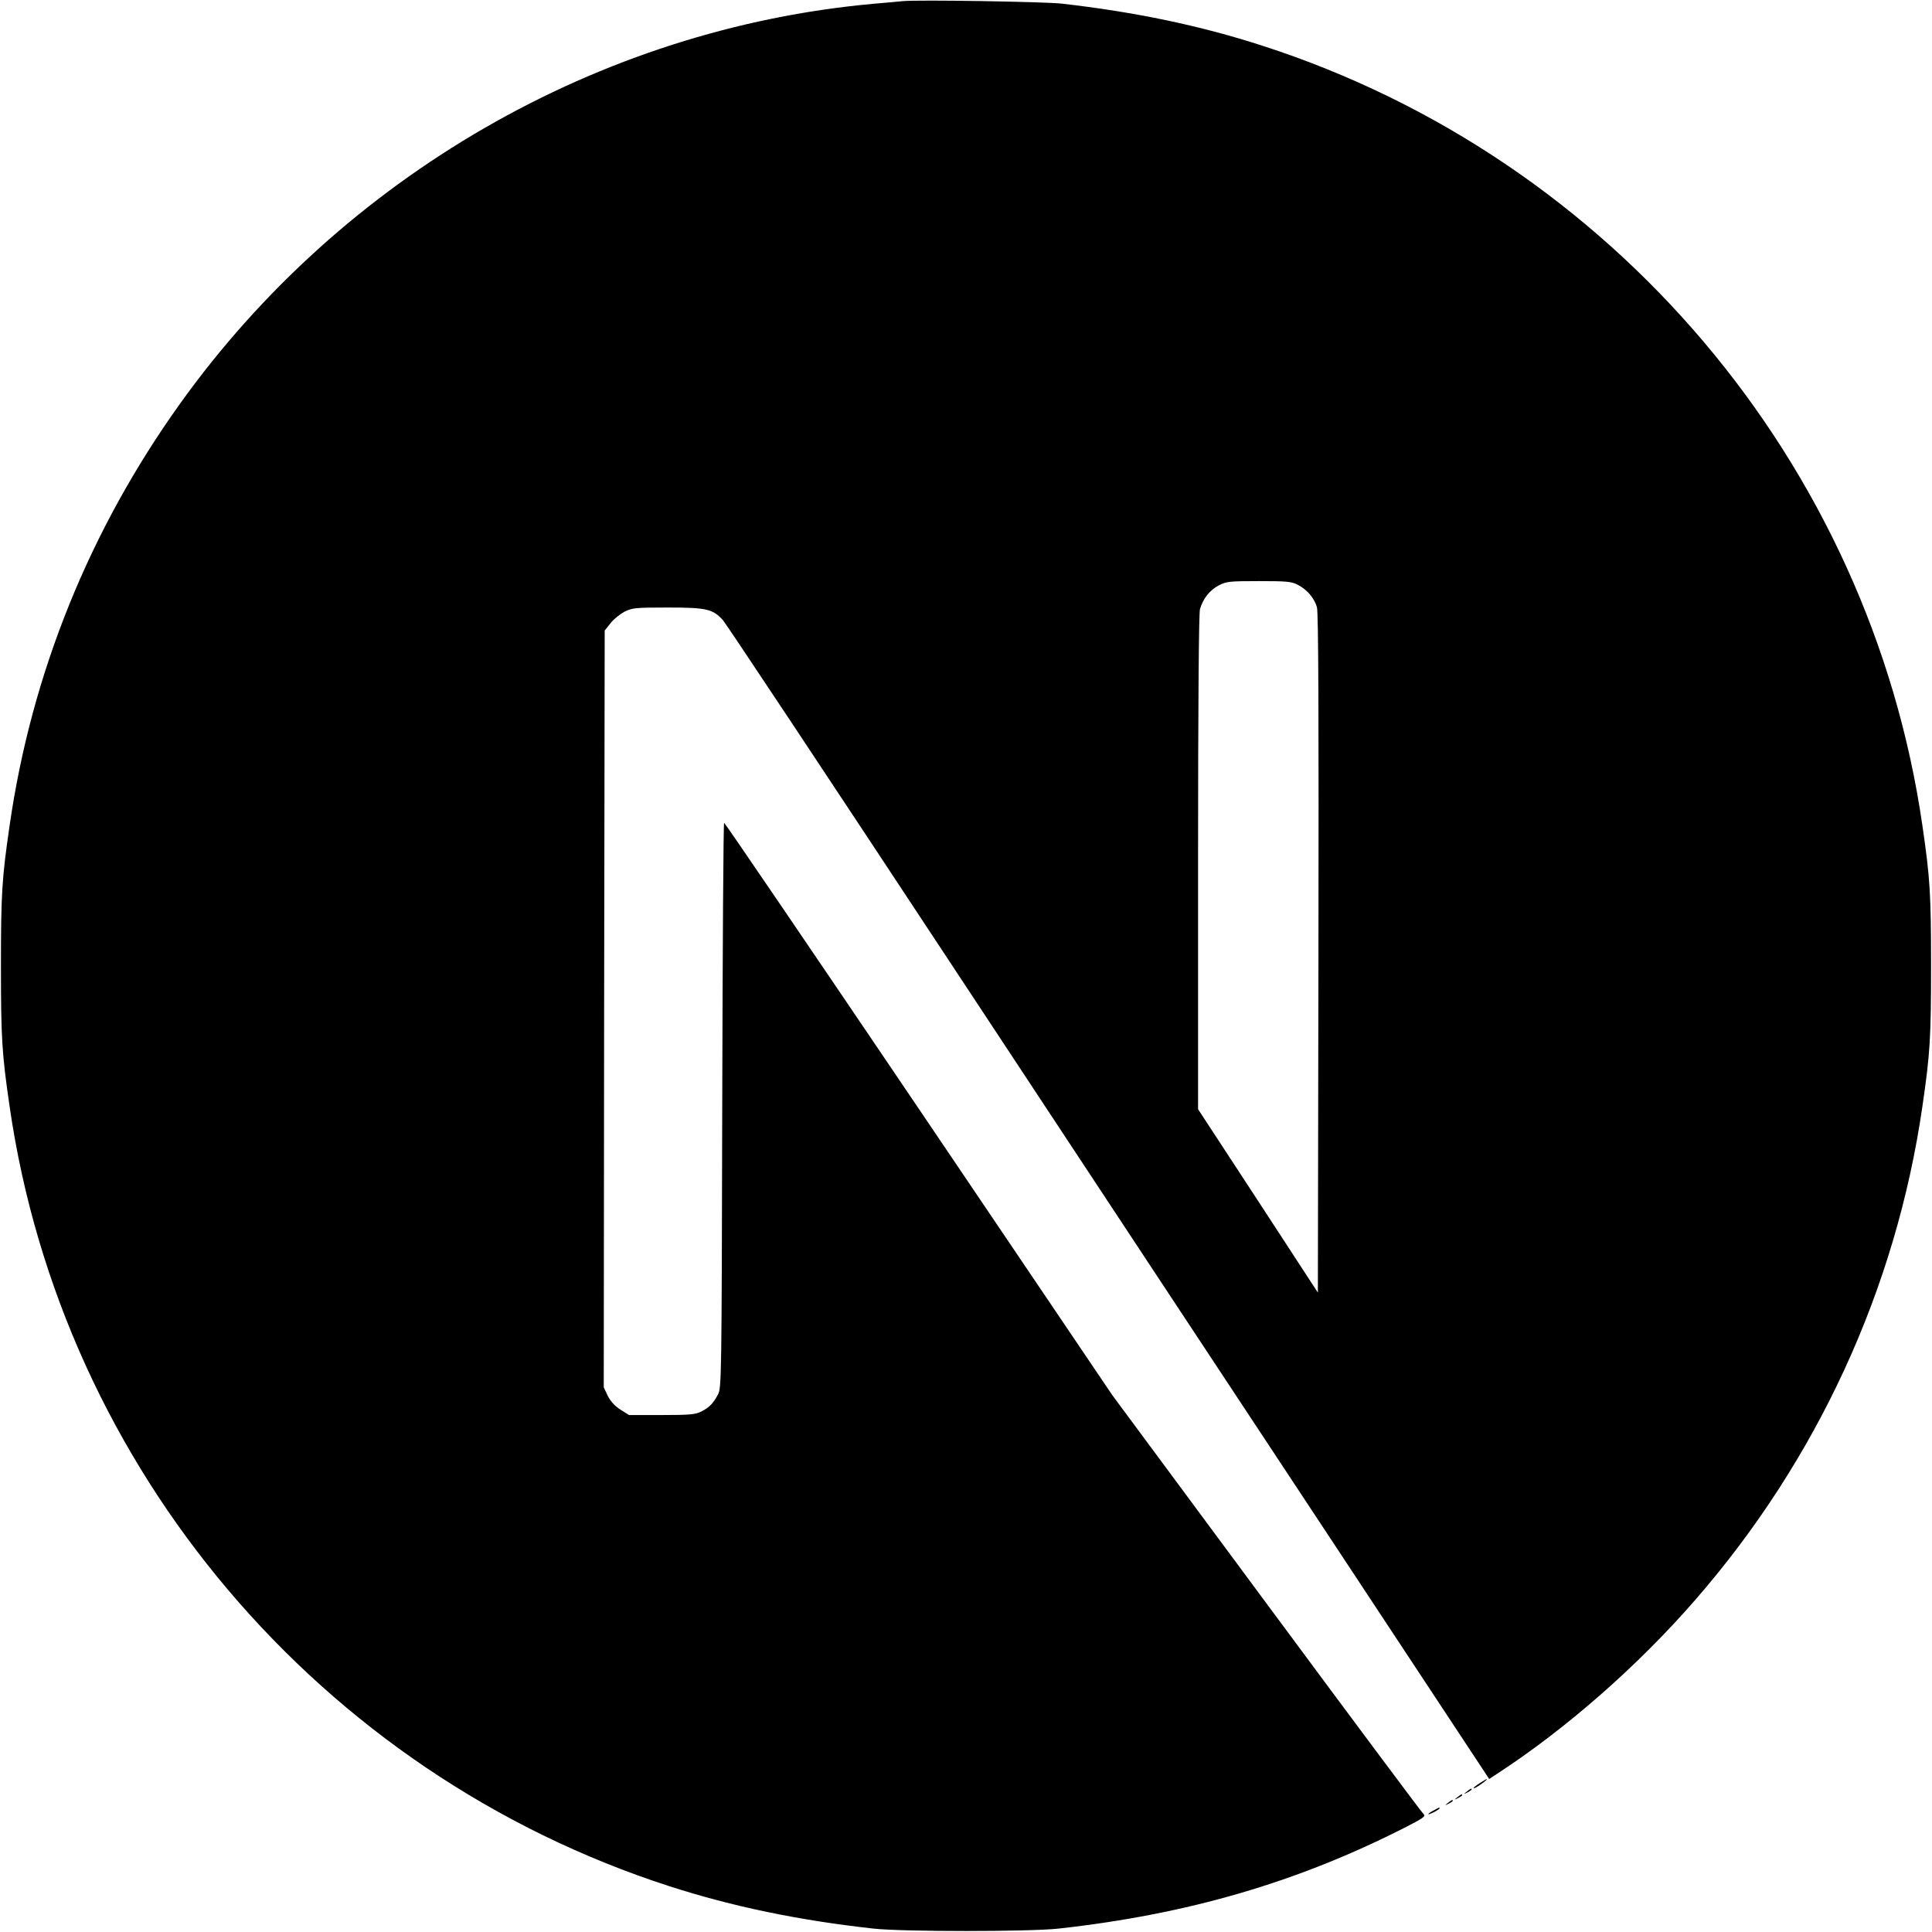
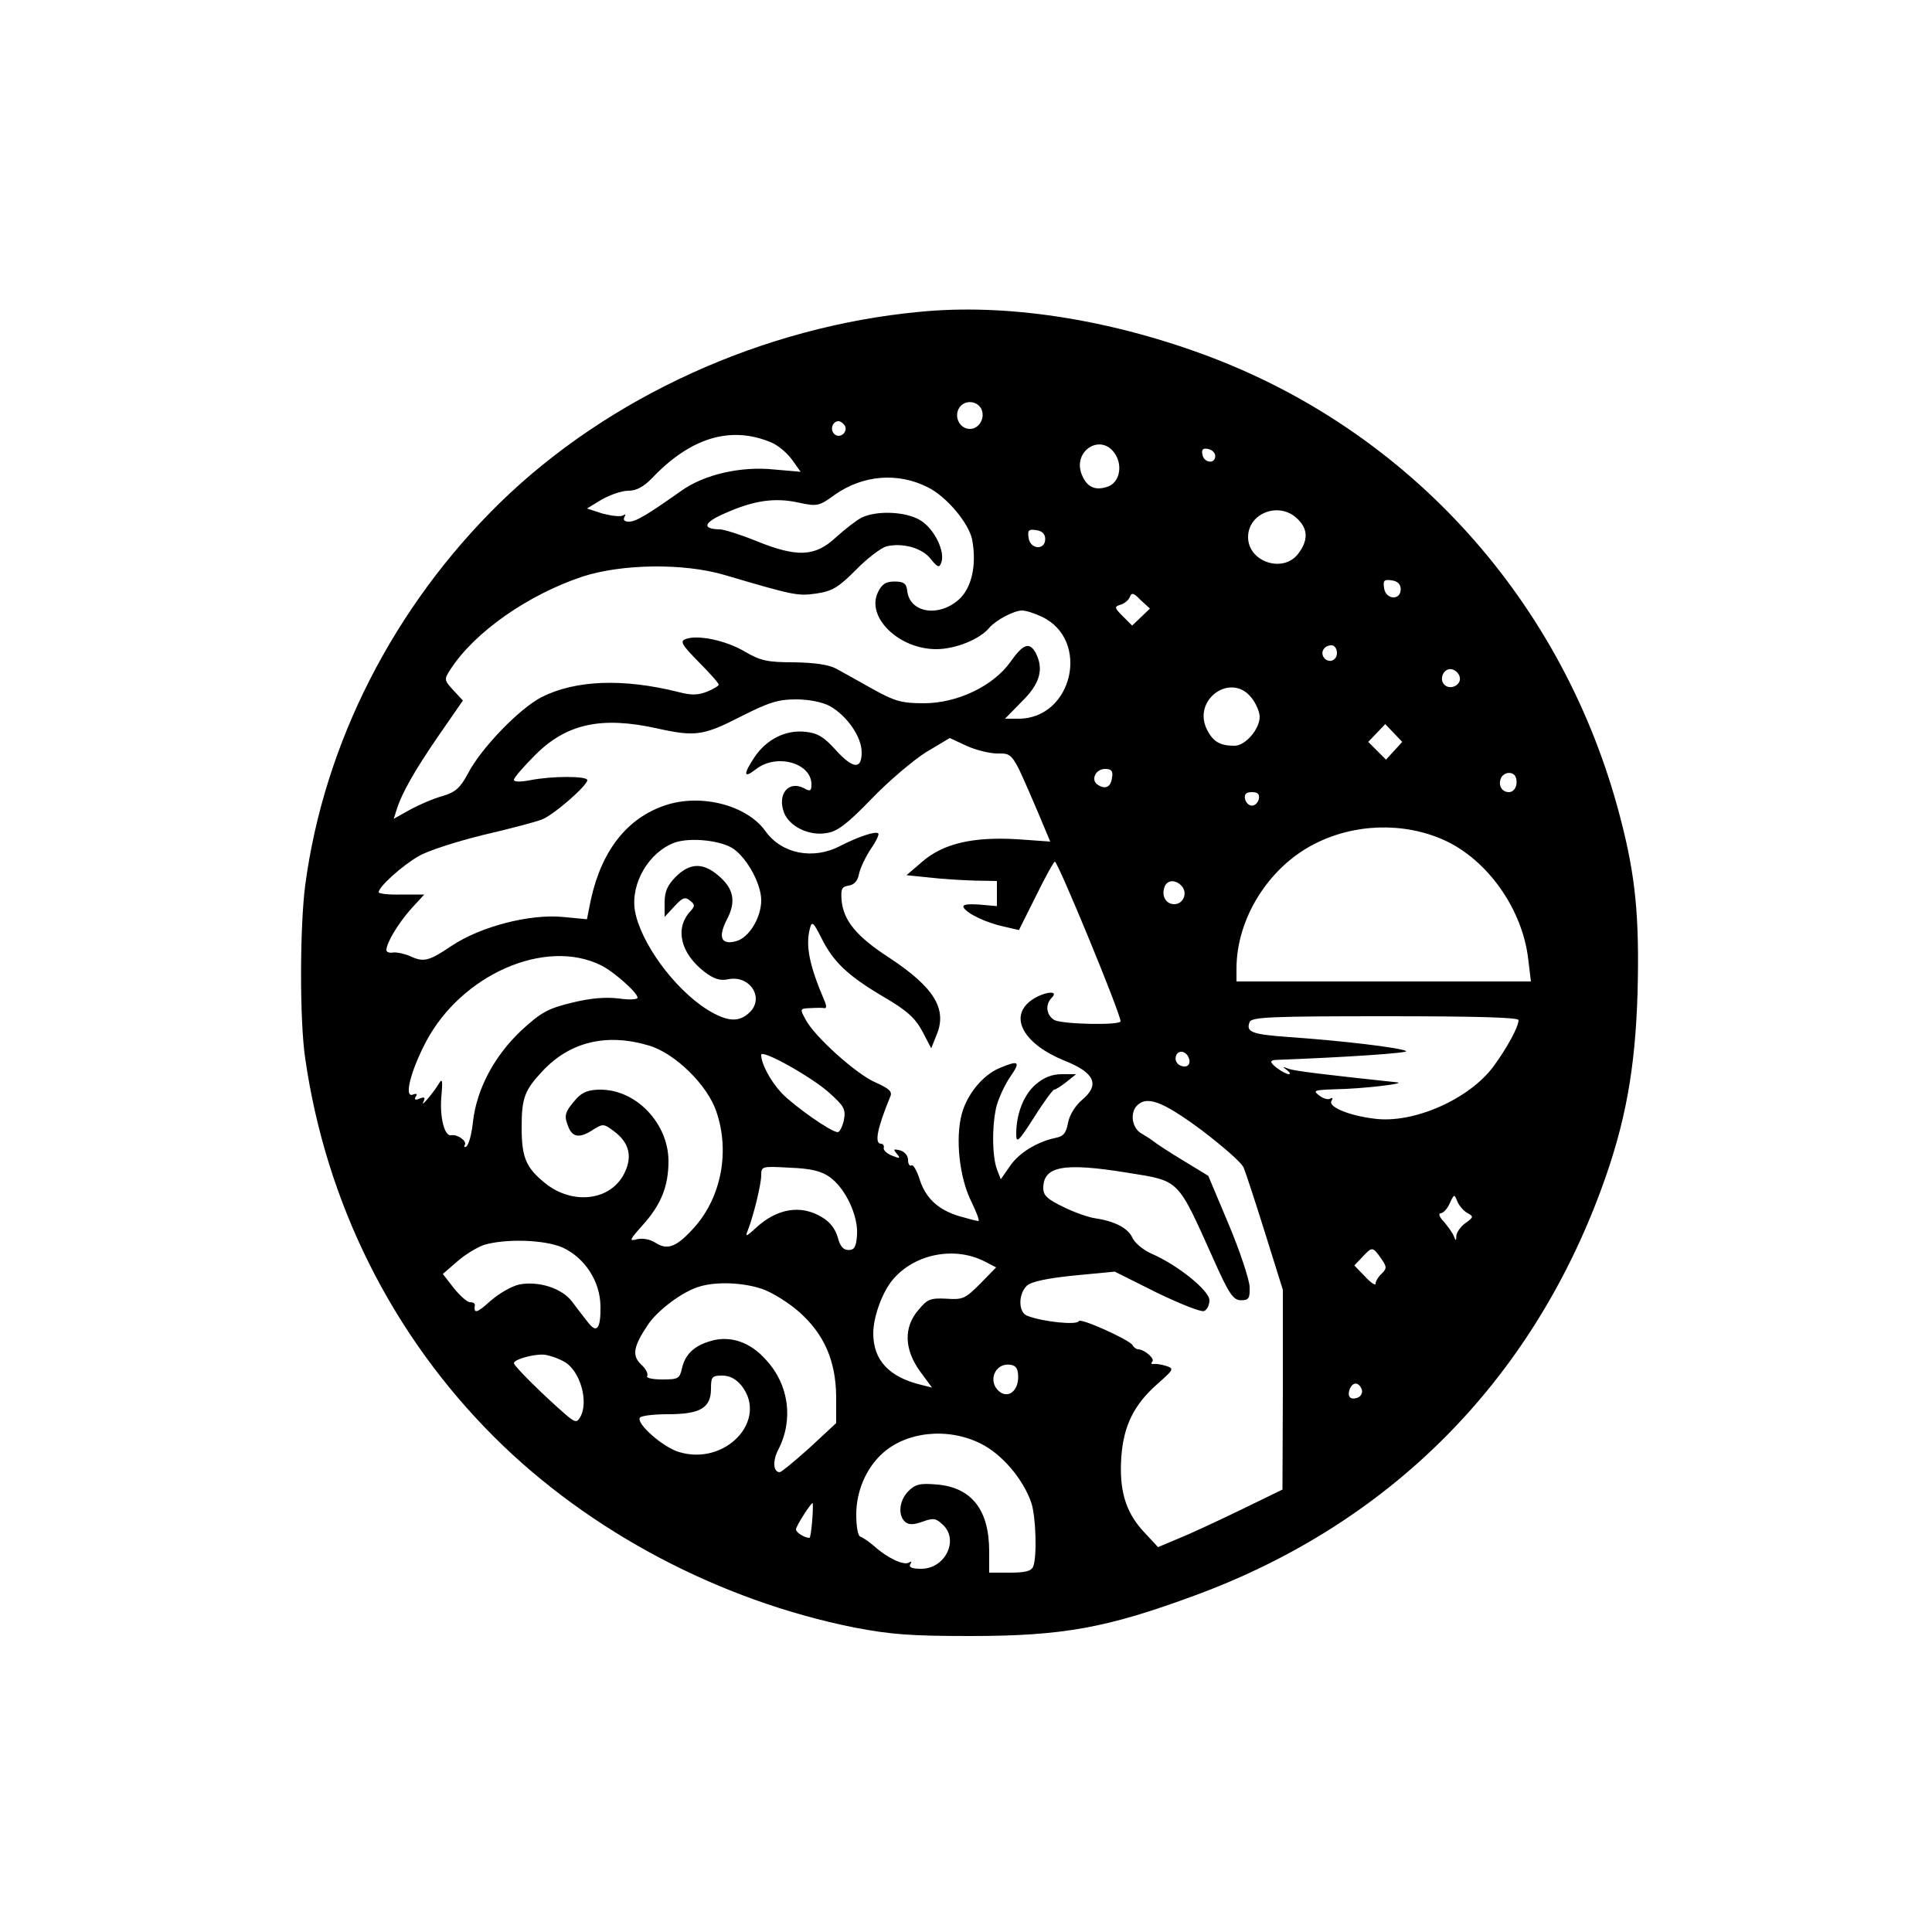
- <svg xmlns="http://www.w3.org/2000/svg" version="1.0" width="1024pt" height="1024pt" viewBox="0 0 1024 1024" preserveAspectRatio="xMidYMid meet">
-   <g transform="translate(0,1024) scale(0.1,-0.1)" fill="#000000" stroke="none">
-     <path d="M4785 10234 c-22 -2 -92 -9 -155 -14 -1453 -131 -2814 -915 -3676 -2120 -480 -670 -787 -1430 -903 -2235 -41 -281 -46 -364 -46 -745 0 -381 5 -464 46 -745 278 -1921 1645 -3535 3499 -4133 332 -107 682 -180 1080 -224 155 -17 825 -17 980 0 687 76 1269 246 1843 539 88 45 105 57 93 67 -8 6 -383 509 -833 1117 l-818 1105 -1025 1517 c-564 834 -1028 1516 -1032 1516 -4 1 -8 -673 -10 -1496 -3 -1441 -4 -1499 -22 -1533 -26 -49 -46 -69 -88 -91 -32 -16 -60 -19 -211 -19 l-173 0 -46 29 c-30 19 -52 44 -67 73 l-21 45 2 2005 3 2006 31 39 c16 21 50 48 74 61 41 20 57 22 230 22 204 0 238 -8 291 -66 15 -16 570 -852 1234 -1859 664 -1007 1572 -2382 2018 -3057 l810 -1227 41 27 c363 236 747 572 1051 922 647 743 1064 1649 1204 2615 41 281 46 364 46 745 0 381 -5 464 -46 745 -278 1921 -1645 3535 -3499 4133 -327 106 -675 179 -1065 223 -96 10 -757 21 -840 13z m2094 -3094 c48 -24 87 -70 101 -118 8 -26 10 -582 8 -1835 l-3 -1798 -317 486 -318 486 0 1307 c0 845 4 1320 10 1343 16 56 51 100 99 126 41 21 56 23 213 23 148 0 174 -2 207 -20z" />
-     <path d="M7843 789 c-35 -22 -46 -37 -15 -20 22 13 58 40 52 41 -3 0 -20 -10 -37 -21z" />
-     <path d="M7774 744 c-18 -14 -18 -15 4 -4 12 6 22 13 22 15 0 8 -5 6 -26 -11z" />
-     <path d="M7724 714 c-18 -14 -18 -15 4 -4 12 6 22 13 22 15 0 8 -5 6 -26 -11z" />
-     <path d="M7674 684 c-18 -14 -18 -15 4 -4 12 6 22 13 22 15 0 8 -5 6 -26 -11z" />
-     <path d="M7598 644 c-38 -20 -36 -28 2 -9 17 9 30 18 30 20 0 7 -1 6 -32 -11z" />
+ <svg xmlns="http://www.w3.org/2000/svg" version="1.0" width="500pt" height="500pt" viewBox="0 0 500 500" preserveAspectRatio="xMidYMid meet">
+   <g transform="translate(0,500) scale(0.1,-0.1)" fill="#000000" stroke="none">
+     <path d="M2380 4193 c-405 -38 -805 -220 -1086 -494 -275 -269 -455 -622 -504 -989 -14 -106 -15 -351 0 -450 54 -374 225 -716 490 -980 245 -244 582 -422 931 -492 94 -18 146 -22 299 -22 242 0 355 21 585 106 501 185 866 551 1050 1053 62 169 87 309 93 506 5 196 -5 302 -45 454 -145 558 -545 1002 -1079 1198 -251 92 -512 132 -734 110z m159 -250 c12 -23 -4 -53 -29 -53 -25 0 -41 29 -29 52 12 23 45 23 58 1z m-353 -44 c10 -17 -13 -36 -27 -22 -12 12 -4 33 11 33 5 0 12 -5 16 -11z m-190 -44 c17 -7 41 -27 54 -45 l22 -31 -69 6 c-85 9 -180 -13 -238 -54 -91 -64 -119 -81 -137 -81 -12 0 -16 4 -12 12 4 7 3 8 -4 4 -6 -4 -30 -1 -53 5 l-40 13 38 23 c21 12 52 23 69 23 21 0 39 10 60 31 101 107 205 138 310 94z m890 -30 c20 -31 11 -73 -18 -84 -33 -12 -55 -2 -68 30 -26 62 50 110 86 54z m259 -5 c0 -22 -29 -18 -33 3 -3 14 1 18 15 15 10 -2 18 -10 18 -18z m-744 -81 c49 -24 107 -94 115 -136 12 -65 -1 -125 -35 -155 -52 -46 -126 -34 -133 22 -2 20 -9 25 -33 25 -23 0 -33 -7 -43 -28 -31 -64 54 -147 151 -147 49 0 112 25 137 55 17 20 64 45 85 45 10 0 32 -7 51 -16 127 -60 80 -264 -60 -264 l-35 0 44 45 c47 46 57 84 35 126 -16 28 -32 23 -65 -24 -45 -63 -138 -107 -224 -107 -57 0 -75 5 -131 36 -36 20 -78 44 -95 53 -20 11 -56 16 -110 17 -69 0 -87 4 -128 28 -49 29 -122 44 -153 32 -15 -6 -9 -15 34 -59 29 -29 52 -55 52 -59 0 -3 -13 -11 -30 -18 -23 -9 -40 -10 -74 -1 -143 36 -267 31 -354 -13 -57 -29 -157 -132 -191 -198 -20 -37 -32 -48 -65 -58 -23 -6 -60 -22 -84 -35 l-43 -24 7 22 c13 43 47 103 109 193 l63 91 -25 27 c-24 26 -24 28 -7 54 63 97 201 193 342 240 103 33 262 35 367 4 180 -53 189 -55 238 -48 41 6 57 16 102 61 29 30 65 57 79 61 42 10 93 -4 115 -33 18 -22 22 -23 27 -9 11 29 -19 89 -55 110 -39 23 -114 25 -152 6 -13 -7 -43 -30 -66 -51 -54 -50 -100 -52 -206 -9 -42 17 -84 30 -94 30 -48 1 -42 18 14 42 74 33 129 41 191 27 47 -10 52 -9 93 21 73 51 163 58 240 19z m956 -81 c29 -27 29 -57 2 -92 -39 -50 -129 -20 -129 44 0 62 80 93 127 48z m-652 -53 c0 -30 -39 -27 -43 3 -3 20 0 23 20 20 15 -2 23 -10 23 -23z m920 -130 c0 -30 -39 -27 -43 3 -3 20 0 23 20 20 15 -2 23 -10 23 -23z m-672 -72 l-23 -22 -24 24 c-22 22 -23 25 -6 30 10 3 21 12 24 20 4 12 10 11 28 -8 l24 -22 -23 -22z m507 -93 c0 -21 -24 -28 -35 -10 -8 14 3 30 21 30 8 0 14 -9 14 -20z m318 -63 c4 -20 -25 -34 -40 -19 -15 15 -1 44 19 40 10 -2 19 -11 21 -21z m-539 -53 c12 -15 21 -37 21 -49 0 -32 -37 -75 -65 -75 -37 0 -55 10 -71 41 -40 78 62 151 115 83z m-1092 -21 c45 -25 83 -80 83 -120 0 -46 -23 -43 -69 8 -28 31 -45 42 -76 45 -51 6 -101 -19 -132 -65 -30 -45 -29 -57 3 -32 53 42 144 17 144 -39 0 -17 -3 -19 -19 -10 -40 21 -70 -15 -52 -63 14 -36 65 -61 110 -53 28 4 53 23 116 88 44 46 108 100 141 121 l62 37 43 -20 c24 -11 60 -20 80 -20 41 0 38 4 103 -147 l34 -81 -84 6 c-116 7 -192 -11 -246 -57 l-42 -36 59 -6 c33 -4 86 -7 118 -8 l57 -1 0 -33 0 -32 -46 4 c-33 2 -44 0 -40 -8 10 -16 58 -39 104 -49 l39 -9 44 88 c24 49 46 89 49 89 8 0 170 -393 170 -413 0 -11 -149 -8 -171 3 -21 12 -25 40 -7 58 22 22 -27 14 -56 -9 -55 -43 -15 -112 89 -154 78 -31 92 -62 46 -101 -18 -15 -33 -39 -37 -60 -5 -27 -12 -35 -33 -39 -47 -10 -95 -39 -118 -74 l-23 -33 -10 26 c-13 35 -13 120 0 167 6 20 21 53 35 73 27 39 22 43 -28 22 -43 -18 -84 -67 -98 -119 -17 -64 -6 -164 24 -225 14 -29 23 -52 19 -52 -4 0 -27 6 -51 13 -55 17 -87 48 -102 98 -7 21 -16 36 -20 33 -5 -3 -9 4 -9 14 0 11 -9 22 -21 25 -17 4 -18 3 -8 -9 10 -12 8 -13 -12 -5 -13 5 -23 14 -22 20 2 6 -2 11 -7 11 -18 0 -9 42 24 122 6 13 -3 21 -39 37 -50 22 -159 120 -181 164 -14 26 -14 27 13 28 16 1 32 1 37 0 5 -1 5 6 1 16 -40 93 -51 145 -39 190 5 20 9 17 30 -25 31 -62 68 -97 161 -152 60 -35 81 -54 100 -89 l23 -44 14 35 c28 67 -7 123 -122 199 -85 55 -119 96 -124 149 -2 29 0 35 18 38 14 2 24 12 27 30 3 15 17 44 30 64 14 20 23 39 20 41 -6 7 -51 -8 -98 -32 -70 -37 -152 -21 -194 38 -48 67 -166 98 -259 67 -99 -33 -165 -117 -193 -245 l-10 -50 -63 6 c-86 8 -212 -25 -286 -74 -61 -41 -73 -44 -110 -27 -14 6 -33 10 -42 9 -10 -2 -18 1 -18 6 0 19 31 70 64 107 l34 37 -59 0 c-32 -1 -59 2 -59 6 0 14 61 69 103 93 23 14 98 38 167 55 69 16 137 34 152 40 30 11 118 88 118 102 0 11 -91 11 -147 0 -26 -5 -43 -5 -43 1 0 5 24 33 54 63 81 82 172 102 316 70 99 -22 120 -19 216 30 73 37 97 45 144 45 34 0 68 -7 87 -17z m1461 -116 l-21 -23 -23 23 -23 23 22 23 22 23 22 -23 22 -23 -21 -23z m-730 -69 c-3 -25 -17 -32 -37 -19 -19 12 -6 41 19 41 16 0 21 -5 18 -22z m1045 0 c6 -19 -3 -38 -18 -38 -18 0 -28 17 -21 35 7 18 33 20 39 3z m-665 -55 c-2 -10 -10 -18 -18 -18 -8 0 -16 8 -18 18 -2 12 3 17 18 17 15 0 20 -5 18 -17z m479 -107 c113 -51 203 -179 218 -308 l7 -58 -381 0 -381 0 0 33 c0 129 82 261 200 322 104 54 232 58 337 11z m-1837 -24 c36 -27 70 -91 70 -132 0 -45 -32 -98 -66 -106 -38 -10 -46 11 -23 56 25 47 18 81 -23 115 -39 33 -73 32 -109 -4 -22 -22 -29 -39 -29 -67 l0 -37 25 27 c21 23 28 26 41 15 13 -10 13 -14 0 -28 -40 -44 -25 -108 37 -156 25 -19 41 -24 63 -19 55 10 92 -48 55 -85 -28 -28 -59 -26 -112 7 -86 55 -172 174 -186 256 -11 70 36 150 102 175 41 15 124 6 155 -17z m1159 -96 c15 -18 3 -46 -20 -46 -22 0 -34 22 -25 45 7 19 30 19 45 1z m-1504 -204 c33 -16 95 -71 95 -84 0 -5 -22 -6 -49 -2 -34 4 -73 1 -121 -11 -62 -15 -80 -25 -131 -72 -69 -65 -115 -150 -125 -236 -3 -31 -11 -60 -17 -64 -5 -3 -7 -1 -4 4 6 10 -19 28 -35 25 -17 -4 -30 44 -26 97 4 44 3 52 -6 37 -14 -24 -50 -66 -40 -47 5 11 3 13 -10 8 -11 -5 -15 -3 -10 5 5 7 2 9 -8 5 -23 -8 -5 62 35 138 92 173 308 268 452 197z m2375 -142 c0 -17 -29 -71 -65 -120 -63 -85 -208 -149 -309 -135 -66 8 -120 31 -110 46 4 7 3 9 -3 6 -6 -4 -19 0 -29 8 -17 13 -13 14 41 16 70 1 189 15 160 18 -179 19 -264 29 -280 35 -16 6 -17 6 -5 -3 8 -6 11 -11 5 -11 -11 1 -45 24 -45 32 0 3 6 5 13 5 185 7 346 18 336 23 -17 9 -170 27 -302 36 -98 7 -113 13 -103 39 5 13 58 15 351 15 234 0 345 -3 345 -10z m-2250 -66 c67 -20 151 -102 174 -171 35 -102 13 -219 -55 -297 -47 -53 -71 -63 -103 -42 -14 9 -33 12 -47 9 -22 -6 -20 -2 13 35 49 54 68 102 68 167 0 97 -83 185 -176 185 -29 0 -46 -6 -61 -22 -31 -35 -34 -44 -23 -72 11 -30 30 -33 66 -9 24 15 27 15 52 -4 40 -29 49 -65 29 -107 -34 -73 -133 -86 -205 -29 -51 41 -62 67 -62 146 0 76 8 96 54 145 71 76 166 99 276 66z m467 -123 c38 -34 42 -42 37 -70 -4 -17 -11 -31 -16 -31 -17 0 -112 67 -145 101 -29 31 -53 76 -53 99 0 16 134 -59 177 -99z m931 86 c2 -10 -3 -17 -12 -17 -18 0 -29 16 -21 31 9 14 29 6 33 -14z m32 -182 c55 -42 105 -85 109 -98 5 -12 30 -88 55 -168 l46 -147 0 -258 -1 -259 -109 -53 c-60 -29 -133 -63 -161 -74 l-52 -22 -38 41 c-46 50 -63 106 -57 193 6 81 33 135 93 188 43 38 44 40 23 47 -13 4 -27 6 -33 5 -5 -1 -7 2 -3 6 8 7 -19 31 -36 32 -5 0 -12 5 -15 11 -9 14 -135 71 -139 62 -4 -11 -94 -2 -134 14 -23 9 -23 57 0 78 11 10 52 19 122 26 l105 10 108 -54 c60 -29 115 -51 123 -48 8 3 14 16 14 28 0 25 -83 92 -151 121 -20 9 -42 27 -48 40 -11 25 -44 43 -96 51 -16 2 -54 15 -82 29 -42 20 -53 30 -53 49 0 57 52 67 218 40 137 -22 128 -14 223 -225 40 -90 51 -105 71 -105 20 0 23 5 22 35 -1 19 -25 92 -54 161 l-53 126 -64 39 c-35 21 -70 44 -76 49 -7 6 -22 15 -32 21 -24 13 -31 49 -15 70 26 30 66 16 170 -61z m-963 -121 c41 -29 74 -100 71 -149 -2 -32 -7 -40 -22 -40 -14 0 -22 10 -28 33 -6 21 -20 40 -41 52 -54 33 -116 23 -171 -28 -24 -22 -28 -24 -21 -7 15 38 35 120 35 143 0 24 2 24 74 20 55 -2 82 -9 103 -24z m1650 -93 c17 -9 17 -11 -4 -26 -13 -9 -23 -24 -24 -33 0 -14 -2 -14 -6 -2 -3 8 -15 25 -26 38 -12 12 -15 22 -9 22 7 0 18 12 24 26 11 24 12 24 19 6 4 -11 16 -25 26 -31z m-2340 -90 c57 -27 96 -87 97 -151 1 -60 -10 -73 -34 -40 -11 14 -29 37 -40 52 -26 34 -85 53 -135 44 -20 -4 -53 -23 -76 -43 -35 -32 -44 -34 -40 -10 0 4 -5 7 -13 7 -7 0 -26 17 -42 37 l-28 36 37 32 c20 18 52 37 69 43 56 17 158 14 205 -7z m2116 -26 c16 -23 17 -27 3 -41 -9 -8 -16 -20 -16 -26 0 -6 -12 2 -27 18 l-28 29 20 21 c26 28 27 28 48 -1z m-1024 -10 l29 -15 -41 -42 c-39 -39 -45 -42 -88 -39 -41 2 -49 -1 -72 -29 -39 -45 -37 -102 4 -159 l31 -42 -28 7 c-83 20 -124 64 -124 133 0 44 24 109 52 141 57 66 160 85 237 45z m-576 -71 c26 -9 69 -36 96 -60 64 -57 94 -126 95 -218 l0 -69 -69 -64 c-38 -34 -73 -63 -77 -63 -17 0 -19 29 -4 58 40 77 28 168 -31 232 -41 47 -93 64 -142 50 -44 -12 -68 -35 -76 -71 -6 -27 -10 -29 -51 -29 -26 0 -43 4 -39 9 3 6 -4 19 -16 30 -24 23 -20 46 18 103 26 38 89 85 132 98 44 14 115 11 164 -6z m-515 -187 c43 -21 68 -107 42 -147 -7 -12 -13 -11 -37 10 -61 53 -133 125 -133 132 0 11 62 27 85 21 11 -2 31 -9 43 -16z m1177 -41 c0 -36 -26 -56 -49 -37 -31 26 -11 75 29 69 15 -2 20 -11 20 -32z m-716 -22 c70 -89 -41 -208 -161 -172 -42 12 -112 74 -102 89 3 5 35 9 72 9 84 0 112 16 112 66 0 31 3 34 29 34 20 0 36 -9 50 -26z m1605 -9 c3 -9 -1 -18 -10 -22 -19 -7 -28 2 -21 22 8 19 23 19 31 0z m-986 -141 c55 -27 110 -92 131 -153 12 -36 15 -139 5 -165 -5 -12 -20 -16 -60 -16 l-54 0 0 55 c0 107 -45 165 -134 173 -45 4 -57 1 -75 -17 -24 -24 -28 -63 -8 -80 10 -8 22 -7 45 1 27 10 34 9 51 -7 44 -39 8 -115 -55 -115 -24 0 -33 4 -28 12 4 7 3 8 -4 4 -13 -8 -56 12 -90 43 -13 11 -29 22 -35 24 -7 2 -11 26 -11 58 0 59 25 118 66 156 62 58 170 70 256 27z m-436 -199 c-2 -25 -5 -45 -7 -45 -13 0 -35 14 -35 22 0 8 38 68 43 68 1 0 1 -20 -1 -45z" />
+     <path d="M2681 2194 c-31 -26 -51 -76 -51 -128 0 -26 5 -22 46 42 25 40 49 72 52 72 4 0 18 9 32 20 l25 20 -37 0 c-25 0 -46 -8 -67 -26z" />
  </g>
</svg>
